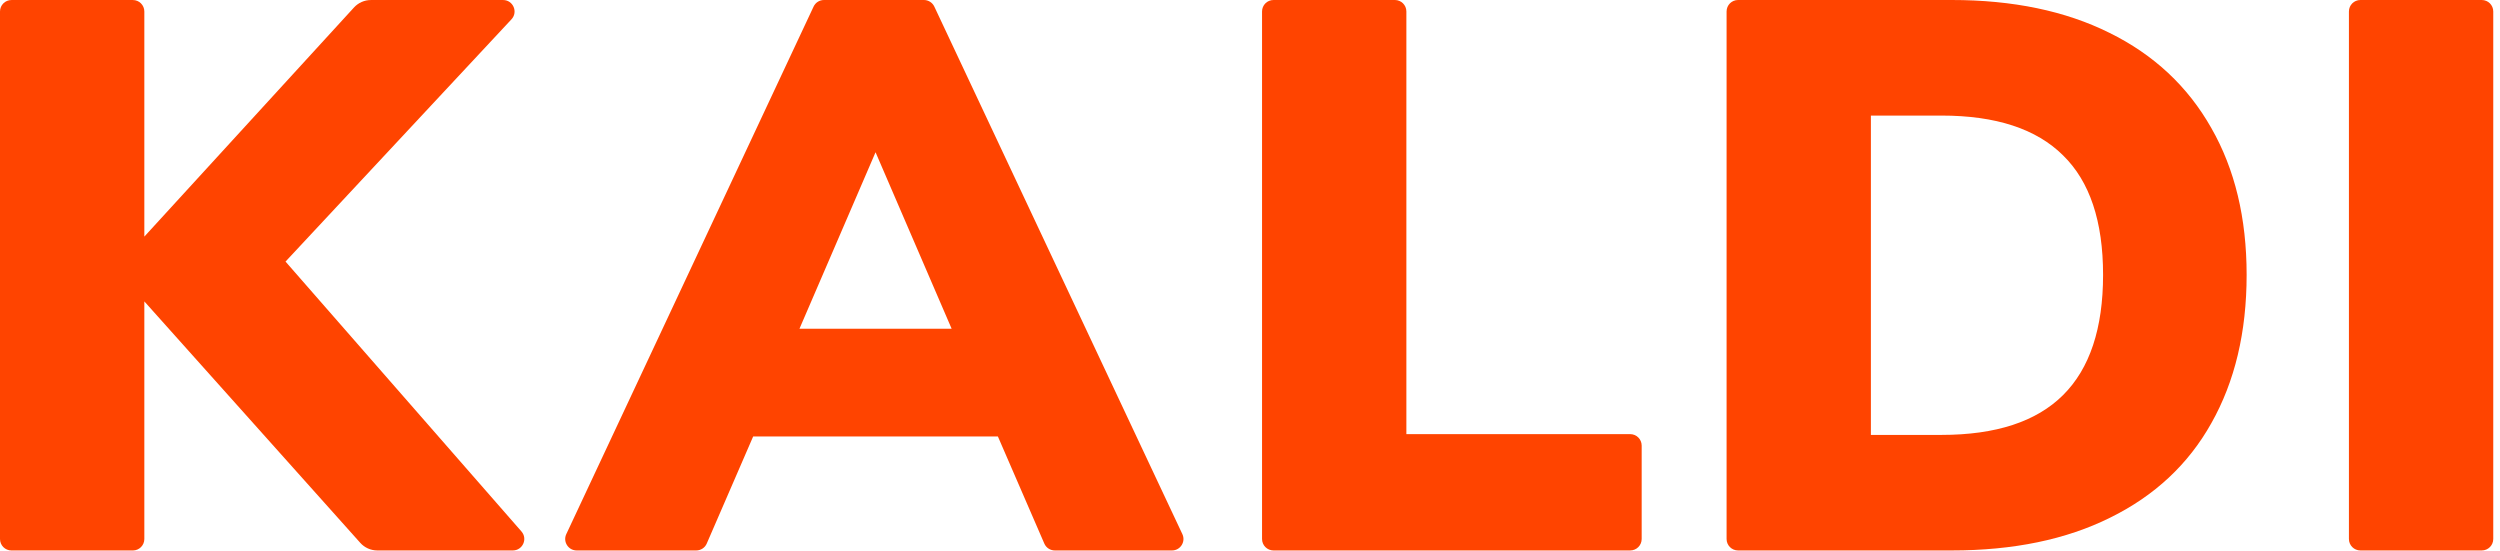
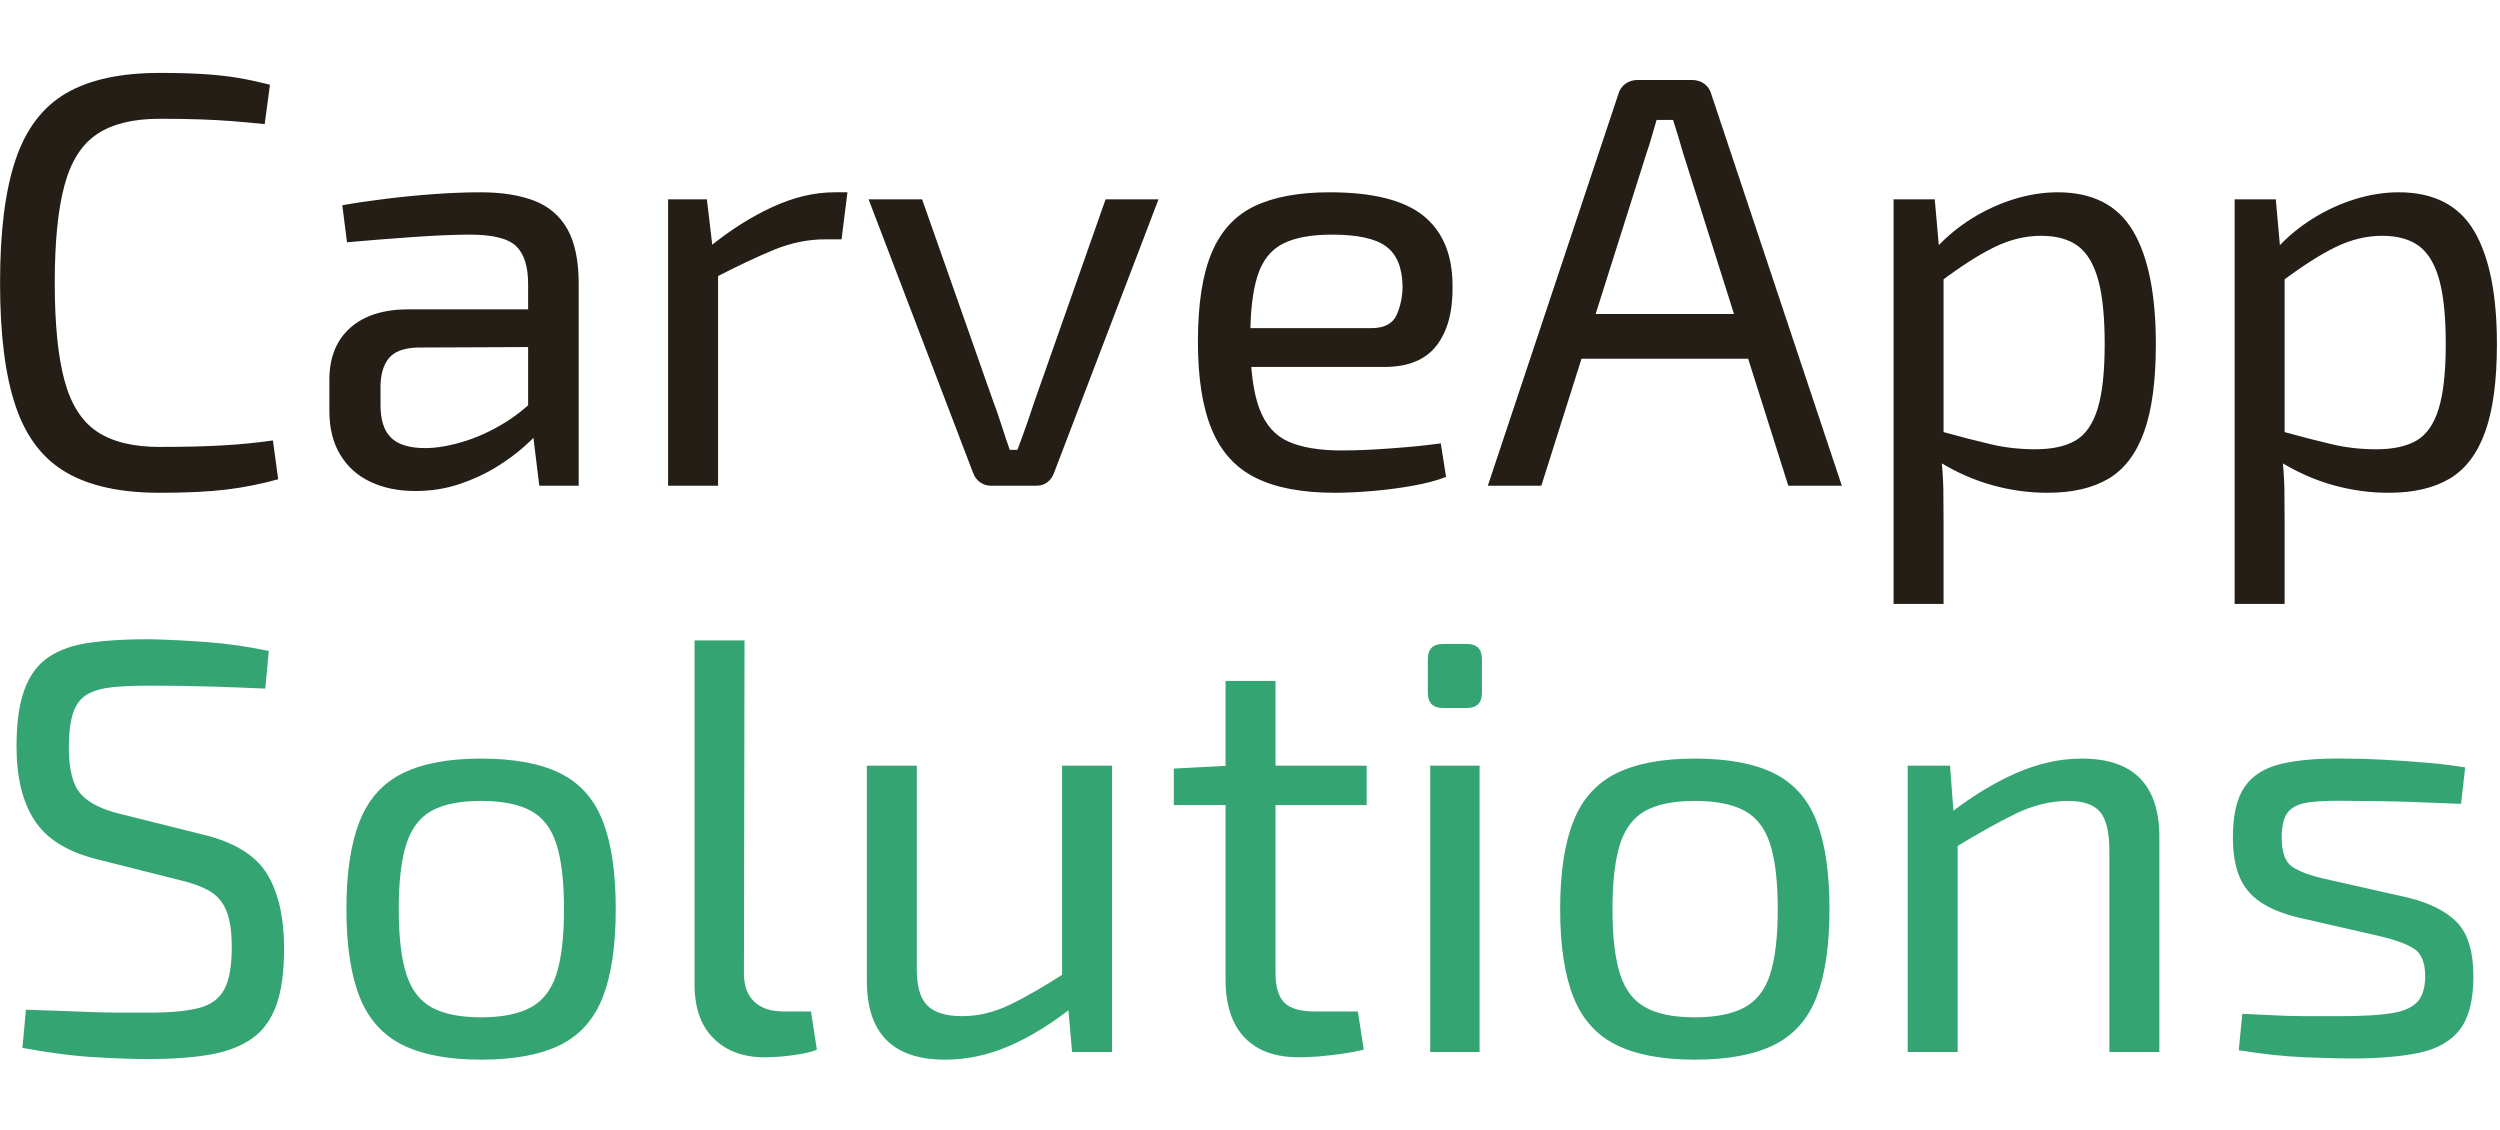
- <svg xmlns="http://www.w3.org/2000/svg" xmlns:xlink="http://www.w3.org/1999/xlink" viewBox="0 0 109 24">
-   <g transform="translate(-1470)">
-     <g style="mix-blend-mode:normal" transform="translate(1470)" fill="#f40">
-       <use xlink:href="#b" style="mix-blend-mode:normal" />
-       <use xlink:href="#c" style="mix-blend-mode:normal" />
-       <use xlink:href="#d" style="mix-blend-mode:normal" />
-       <use xlink:href="#e" style="mix-blend-mode:normal" />
-       <use xlink:href="#f" style="mix-blend-mode:normal" />
-     </g>
+ <svg xmlns="http://www.w3.org/2000/svg" version="1.1" width="1500" height="678" viewBox="0 0 1500 678">
+   <g transform="matrix(1,0,0,1,-0.9090909,0.7749907)">
+     <svg viewBox="0 0 396 179" data-background-color="#d2d6d9" preserveAspectRatio="xMidYMid meet" height="678" width="1500">
+       <g id="tight-bounds" transform="matrix(1,0,0,1,0.24,-0.2046067)">
+         <svg viewBox="0 0 395.52 179.409" height="179.409" width="395.52">
+           <g>
+             <svg viewBox="0 0 395.52 179.409" height="179.409" width="395.52">
+               <g>
+                 <svg viewBox="0 0 395.52 179.409" height="179.409" width="395.52">
+                   <g id="textblocktransform">
+                     <svg viewBox="0 0 395.52 179.409" height="179.409" width="395.52" id="textblock">
+                       <g>
+                         <svg viewBox="0 0 395.52 179.409" height="179.409" width="395.52">
+                           <g transform="matrix(1,0,0,1,0,0)">
+                             <svg width="395.52" viewBox="105.8 -35.1 212.3 83.9" height="179.409" data-palette-color="#241e17">
+                               <svg />
+                               <svg />
+                               <g class="wordmark-text-0" data-fill-palette-color="primary" id="text-0">
+                                 <path d="M119.35-35.1v0c1.467 0 2.727 0.033 3.78 0.1 1.047 0.067 2.013 0.173 2.9 0.32 0.88 0.153 1.787 0.347 2.72 0.58v0l-0.45 3.35c-1-0.1-1.923-0.183-2.77-0.25-0.853-0.067-1.763-0.117-2.73-0.15-0.967-0.033-2.117-0.05-3.45-0.05v0c-2.233 0-4 0.433-5.3 1.3-1.3 0.867-2.223 2.317-2.77 4.35-0.553 2.033-0.83 4.8-0.83 8.3v0c0 3.5 0.277 6.267 0.83 8.3 0.547 2.033 1.47 3.483 2.77 4.35 1.3 0.867 3.067 1.3 5.3 1.3v0c2.133 0 3.927-0.043 5.38-0.13 1.447-0.08 2.87-0.22 4.27-0.42v0l0.45 3.3c-1.433 0.4-2.907 0.693-4.42 0.88-1.52 0.18-3.413 0.27-5.68 0.27v0c-3.3 0-5.94-0.577-7.92-1.73-1.987-1.147-3.42-3.02-4.3-5.62-0.887-2.6-1.33-6.1-1.33-10.5v0c0-4.4 0.443-7.9 1.33-10.5 0.88-2.6 2.313-4.477 4.3-5.63 1.98-1.147 4.62-1.72 7.92-1.72zM146.65-24.95v0c1.8 0 3.327 0.24 4.58 0.72 1.247 0.487 2.187 1.297 2.82 2.43 0.633 1.133 0.95 2.683 0.95 4.65v0 17.15h-3.35l-0.65-5.3-0.3-0.55v-11.3c0-1.5-0.343-2.577-1.03-3.23-0.68-0.647-1.987-0.97-3.92-0.97v0c-1.267 0-2.857 0.067-4.77 0.2-1.92 0.133-3.813 0.283-5.68 0.45v0l-0.4-3.15c1.133-0.2 2.377-0.383 3.73-0.55 1.347-0.167 2.72-0.3 4.12-0.4 1.4-0.1 2.7-0.15 3.9-0.15zM140.55-15h12.45l-0.05 3.2-11.65 0.05c-1.167 0.033-1.983 0.34-2.45 0.92-0.467 0.587-0.7 1.397-0.7 2.43v0 1.55c0 1.267 0.3 2.19 0.9 2.77 0.6 0.587 1.567 0.88 2.9 0.88v0c0.933 0 1.993-0.177 3.18-0.53 1.18-0.347 2.37-0.887 3.57-1.62 1.2-0.733 2.3-1.667 3.3-2.8v0 3.15c-0.367 0.467-0.893 1.007-1.58 1.62-0.68 0.62-1.493 1.22-2.44 1.8-0.953 0.587-2.003 1.07-3.15 1.45-1.153 0.387-2.397 0.58-3.73 0.58v0c-1.433 0-2.7-0.26-3.8-0.78-1.1-0.513-1.957-1.28-2.57-2.3-0.62-1.013-0.93-2.253-0.93-3.72v0-2.65c0-1.9 0.593-3.377 1.78-4.43 1.18-1.047 2.837-1.57 4.97-1.57zM162.6-24.35h3.3l0.55 4.65 0.4 0.75v18.95h-4.25zM176.75-24.95h1.1l-0.5 4h-1.4c-1.433 0-2.867 0.29-4.3 0.87-1.433 0.587-3.183 1.413-5.25 2.48v0l-0.35-2.65c1.8-1.467 3.61-2.617 5.43-3.45 1.813-0.833 3.57-1.25 5.27-1.25zM199.8-24.35h4.5l-8.9 23.3c-0.133 0.333-0.323 0.59-0.57 0.77-0.253 0.187-0.563 0.28-0.93 0.28v0h-3.85c-0.333 0-0.633-0.093-0.9-0.28-0.267-0.18-0.467-0.437-0.6-0.77v0l-8.9-23.3h4.55l6 17.05c0.267 0.7 0.517 1.417 0.75 2.15 0.233 0.733 0.467 1.433 0.7 2.1v0h0.65c0.267-0.7 0.527-1.41 0.78-2.13 0.247-0.713 0.487-1.42 0.72-2.12v0zM218.85-24.95v0c3.667 0 6.327 0.667 7.98 2 1.647 1.333 2.47 3.317 2.47 5.95v0c0.033 2.167-0.417 3.857-1.35 5.07-0.933 1.22-2.417 1.83-4.45 1.83v0h-14.2v-3.3h13.1c1.1 0 1.817-0.377 2.15-1.13 0.333-0.747 0.5-1.57 0.5-2.47v0c-0.033-1.567-0.5-2.683-1.4-3.35-0.9-0.667-2.433-1-4.6-1v0c-1.767 0-3.157 0.257-4.17 0.77-1.02 0.52-1.737 1.42-2.15 2.7-0.42 1.287-0.63 3.08-0.63 5.38v0c0 2.6 0.26 4.583 0.78 5.95 0.513 1.367 1.337 2.3 2.47 2.8 1.133 0.5 2.633 0.75 4.5 0.75v0c1.3 0 2.727-0.06 4.28-0.18 1.547-0.113 2.937-0.253 4.17-0.42v0l0.45 2.85c-0.767 0.3-1.707 0.55-2.82 0.75-1.12 0.2-2.27 0.35-3.45 0.45-1.187 0.1-2.247 0.15-3.18 0.15v0c-2.8 0-5.05-0.427-6.75-1.28-1.7-0.847-2.94-2.213-3.72-4.1-0.787-1.88-1.18-4.37-1.18-7.47v0c0-3.2 0.393-5.727 1.18-7.58 0.78-1.847 1.997-3.163 3.65-3.95 1.647-0.78 3.77-1.17 6.37-1.17zM245.05-34.5h4.6c0.4 0 0.75 0.107 1.05 0.32 0.3 0.22 0.5 0.513 0.6 0.88v0l11.1 33.3h-4.55l-8.95-28.3c-0.133-0.467-0.273-0.943-0.42-1.43-0.153-0.48-0.297-0.937-0.43-1.37v0h-1.4c-0.133 0.433-0.267 0.89-0.4 1.37-0.133 0.487-0.283 0.963-0.45 1.43v0l-8.95 28.3h-4.55l11.1-33.3c0.1-0.367 0.3-0.66 0.6-0.88 0.3-0.213 0.65-0.32 1.05-0.32zM238.55-14.6h17.5v3.8h-17.5zM280.75-24.95v0c2.967 0 5.1 1.09 6.4 3.27 1.3 2.187 1.95 5.397 1.95 9.63v0c0 3.133-0.333 5.623-1 7.47-0.667 1.853-1.673 3.18-3.02 3.98-1.353 0.8-3.08 1.2-5.18 1.2v0c-1.6 0-3.173-0.217-4.72-0.65-1.553-0.433-3.063-1.1-4.53-2v0l0.25-2.55c1.567 0.433 2.95 0.79 4.15 1.07 1.2 0.287 2.467 0.43 3.8 0.43v0c1.433 0 2.577-0.25 3.43-0.75 0.847-0.5 1.47-1.4 1.87-2.7 0.4-1.3 0.6-3.133 0.6-5.5v0c0-2.3-0.183-4.117-0.55-5.45-0.367-1.333-0.94-2.293-1.72-2.88-0.787-0.58-1.83-0.87-3.13-0.87v0c-1.333 0-2.65 0.317-3.95 0.95-1.3 0.633-2.817 1.6-4.55 2.9v0l-0.4-2.85c0.9-0.967 1.917-1.8 3.05-2.5 1.133-0.7 2.327-1.243 3.58-1.63 1.247-0.38 2.47-0.57 3.67-0.57zM266.8-24.35h3.5l0.45 5.05 0.3 0.65v15.6l-0.2 0.6c0.1 0.933 0.16 1.833 0.18 2.7 0.013 0.867 0.02 1.783 0.02 2.75v0 7.05h-4.25zM309.75-24.95v0c2.967 0 5.1 1.09 6.4 3.27 1.3 2.187 1.95 5.397 1.95 9.63v0c0 3.133-0.333 5.623-1 7.47-0.667 1.853-1.673 3.18-3.02 3.98-1.353 0.8-3.08 1.2-5.18 1.2v0c-1.6 0-3.173-0.217-4.72-0.65-1.553-0.433-3.063-1.1-4.53-2v0l0.25-2.55c1.567 0.433 2.95 0.79 4.15 1.07 1.2 0.287 2.467 0.43 3.8 0.43v0c1.433 0 2.577-0.25 3.43-0.75 0.847-0.5 1.47-1.4 1.87-2.7 0.4-1.3 0.6-3.133 0.6-5.5v0c0-2.3-0.183-4.117-0.55-5.45-0.367-1.333-0.94-2.293-1.72-2.88-0.787-0.58-1.83-0.87-3.13-0.87v0c-1.333 0-2.65 0.317-3.95 0.95-1.3 0.633-2.817 1.6-4.55 2.9v0l-0.4-2.85c0.9-0.967 1.917-1.8 3.05-2.5 1.133-0.7 2.327-1.243 3.58-1.63 1.247-0.38 2.47-0.57 3.67-0.57zM295.8-24.35h3.5l0.45 5.05 0.3 0.65v15.6l-0.2 0.6c0.1 0.933 0.16 1.833 0.18 2.7 0.013 0.867 0.02 1.783 0.02 2.75v0 7.05h-4.25z" fill="#241e17" fill-rule="nonzero" stroke="none" stroke-width="1" stroke-linecap="butt" stroke-linejoin="miter" stroke-miterlimit="10" stroke-dasharray="" stroke-dashoffset="0" font-family="none" font-weight="none" font-size="none" text-anchor="none" style="mix-blend-mode: normal" data-fill-palette-color="primary" opacity="1" />
+                                 <path d="M118.4 13.05v0c1.633 0.033 3.317 0.117 5.05 0.25 1.733 0.133 3.467 0.383 5.2 0.75v0l-0.3 3.2c-1.433-0.067-3.017-0.127-4.75-0.18-1.733-0.047-3.4-0.07-5-0.07v0c-1.233 0-2.29 0.04-3.17 0.12-0.887 0.087-1.613 0.287-2.18 0.6-0.567 0.32-0.973 0.837-1.22 1.55-0.253 0.72-0.38 1.713-0.38 2.98v0c0 1.9 0.34 3.223 1.02 3.97 0.687 0.753 1.797 1.313 3.33 1.68v0l7 1.75c2.667 0.633 4.493 1.74 5.48 3.32 0.98 1.587 1.47 3.713 1.47 6.38v0c0 2-0.223 3.617-0.67 4.85-0.453 1.233-1.147 2.173-2.08 2.82-0.933 0.653-2.133 1.107-3.6 1.36-1.467 0.247-3.2 0.37-5.2 0.37v0c-1.133 0-2.607-0.05-4.42-0.15-1.82-0.1-3.913-0.367-6.28-0.8v0l0.3-3.25c1.967 0.067 3.55 0.123 4.75 0.17 1.2 0.053 2.233 0.08 3.1 0.08 0.867 0 1.767 0 2.7 0v0c1.767 0 3.16-0.133 4.18-0.4 1.013-0.267 1.73-0.8 2.15-1.6 0.413-0.8 0.62-1.983 0.62-3.55v0c0-1.333-0.15-2.367-0.45-3.1-0.3-0.733-0.773-1.293-1.42-1.68-0.653-0.38-1.48-0.687-2.48-0.92v0l-7.15-1.8c-2.5-0.633-4.257-1.733-5.27-3.3-1.02-1.567-1.53-3.667-1.53-6.3v0c0-2 0.227-3.61 0.68-4.83 0.447-1.213 1.13-2.13 2.05-2.75 0.913-0.613 2.07-1.02 3.47-1.22 1.4-0.2 3.067-0.3 5-0.3zM146.7 23.2v0c2.8 0 5.043 0.417 6.73 1.25 1.68 0.833 2.887 2.19 3.62 4.07 0.733 1.887 1.1 4.38 1.1 7.48v0c0 3.1-0.367 5.593-1.1 7.48-0.733 1.88-1.94 3.237-3.62 4.07-1.687 0.833-3.93 1.25-6.73 1.25v0c-2.767 0-4.99-0.417-6.67-1.25-1.687-0.833-2.903-2.19-3.65-4.07-0.753-1.887-1.13-4.38-1.13-7.48v0c0-3.1 0.377-5.593 1.13-7.48 0.747-1.88 1.963-3.237 3.65-4.07 1.68-0.833 3.903-1.25 6.67-1.25zM146.7 26.8v0c-1.767 0-3.157 0.273-4.17 0.82-1.02 0.553-1.747 1.497-2.18 2.83-0.433 1.333-0.65 3.183-0.65 5.55v0c0 2.367 0.217 4.217 0.65 5.55 0.433 1.333 1.16 2.273 2.18 2.82 1.013 0.553 2.403 0.83 4.17 0.83v0c1.767 0 3.167-0.277 4.2-0.83 1.033-0.547 1.767-1.487 2.2-2.82 0.433-1.333 0.65-3.183 0.65-5.55v0c0-2.367-0.217-4.217-0.65-5.55-0.433-1.333-1.167-2.277-2.2-2.83-1.033-0.547-2.433-0.82-4.2-0.82zM164.85 13.15h4.25l-0.05 28.3c0 1.067 0.293 1.873 0.88 2.42 0.58 0.553 1.403 0.83 2.47 0.83v0h2.35l0.5 3.25c-0.3 0.133-0.723 0.25-1.27 0.35-0.553 0.1-1.12 0.177-1.7 0.23-0.587 0.047-1.08 0.07-1.48 0.07v0c-1.8 0-3.24-0.533-4.32-1.6-1.087-1.067-1.63-2.6-1.63-4.6v0zM179.5 23.8h4.25v17.1c-0.033 1.533 0.25 2.617 0.85 3.25 0.6 0.633 1.6 0.95 3 0.95v0c1.367 0 2.727-0.327 4.08-0.98 1.347-0.647 2.97-1.587 4.87-2.82v0l0.55 2.95c-1.9 1.5-3.74 2.633-5.52 3.4-1.787 0.767-3.597 1.15-5.43 1.15v0c-4.433 0-6.65-2.233-6.65-6.7v0zM196.1 23.8h4.25v24.35h-3.4l-0.4-4.6-0.45-0.75zM210 16.6h4.25v24.85c0 1.167 0.25 2 0.75 2.5 0.5 0.5 1.35 0.75 2.55 0.75v0h3.7l0.5 3.25c-0.533 0.133-1.15 0.25-1.85 0.35-0.7 0.1-1.383 0.177-2.05 0.23-0.667 0.047-1.2 0.07-1.6 0.07v0c-2.033 0-3.583-0.567-4.65-1.7-1.067-1.133-1.6-2.767-1.6-4.9v0zM210.4 23.8h11.6v3.35h-16.4v-3.1zM227.4 23.8h4.2v24.35h-4.2zM228.5 13.45h2c0.867 0 1.3 0.433 1.3 1.3v0 2.85c0 0.867-0.433 1.3-1.3 1.3v0h-2c-0.867 0-1.3-0.433-1.3-1.3v0-2.85c0-0.867 0.433-1.3 1.3-1.3zM249.9 23.2v0c2.8 0 5.043 0.417 6.73 1.25 1.68 0.833 2.887 2.19 3.62 4.07 0.733 1.887 1.1 4.38 1.1 7.48v0c0 3.1-0.367 5.593-1.1 7.48-0.733 1.88-1.94 3.237-3.62 4.07-1.687 0.833-3.93 1.25-6.73 1.25v0c-2.767 0-4.99-0.417-6.67-1.25-1.687-0.833-2.903-2.19-3.65-4.07-0.753-1.887-1.13-4.38-1.13-7.48v0c0-3.1 0.377-5.593 1.13-7.48 0.747-1.88 1.963-3.237 3.65-4.07 1.68-0.833 3.903-1.25 6.67-1.25zM249.9 26.8v0c-1.767 0-3.157 0.273-4.17 0.82-1.02 0.553-1.747 1.497-2.18 2.83-0.433 1.333-0.65 3.183-0.65 5.55v0c0 2.367 0.217 4.217 0.65 5.55 0.433 1.333 1.16 2.273 2.18 2.82 1.013 0.553 2.403 0.83 4.17 0.83v0c1.767 0 3.167-0.277 4.2-0.83 1.033-0.547 1.767-1.487 2.2-2.82 0.433-1.333 0.65-3.183 0.65-5.55v0c0-2.367-0.217-4.217-0.65-5.55-0.433-1.333-1.167-2.277-2.2-2.83-1.033-0.547-2.433-0.82-4.2-0.82zM282.8 23.2v0c4.4 0 6.6 2.233 6.6 6.7v0 18.25h-4.25v-17.05c0-1.633-0.267-2.76-0.8-3.38-0.533-0.613-1.433-0.92-2.7-0.92v0c-1.5 0-3 0.367-4.5 1.1-1.5 0.733-3.283 1.733-5.35 3v0l-0.2-3.05c1.9-1.467 3.783-2.61 5.65-3.43 1.867-0.813 3.717-1.22 5.55-1.22zM268 23.8h3.6l0.35 4.65 0.3 0.75v18.95h-4.25zM305.15 23.2v0c1.067 0 2.2 0.033 3.4 0.1 1.2 0.067 2.393 0.15 3.58 0.25 1.18 0.1 2.27 0.233 3.27 0.4v0l-0.35 3.1c-1.533-0.067-3.073-0.127-4.62-0.18-1.553-0.047-3.097-0.07-4.63-0.07v0c-1.5-0.033-2.683 0-3.55 0.1-0.867 0.1-1.49 0.367-1.87 0.8-0.387 0.433-0.58 1.167-0.58 2.2v0c0 1.267 0.3 2.1 0.9 2.5 0.6 0.4 1.483 0.733 2.65 1v0l7.1 1.6c1.933 0.467 3.36 1.183 4.28 2.15 0.913 0.967 1.37 2.483 1.37 4.55v0c0 2-0.373 3.5-1.12 4.5-0.753 1-1.897 1.667-3.43 2-1.533 0.333-3.483 0.5-5.85 0.5v0c-0.867 0-2.157-0.033-3.87-0.1-1.72-0.067-3.613-0.267-5.68-0.6v0l0.3-3.1c0.8 0.033 1.65 0.073 2.55 0.12 0.9 0.053 1.843 0.08 2.83 0.08 0.98 0 1.987 0 3.02 0v0c1.833 0 3.267-0.083 4.3-0.25 1.033-0.167 1.767-0.493 2.2-0.98 0.433-0.48 0.65-1.203 0.65-2.17v0c0-1.2-0.35-2-1.05-2.4-0.7-0.4-1.633-0.733-2.8-1v0l-7-1.6c-1.333-0.333-2.4-0.777-3.2-1.33-0.8-0.547-1.383-1.263-1.75-2.15-0.367-0.88-0.55-1.987-0.55-3.32v0c0-1.9 0.333-3.333 1-4.3 0.667-0.967 1.7-1.617 3.1-1.95 1.4-0.333 3.2-0.483 5.4-0.45z" fill="#34a572" fill-rule="nonzero" stroke="none" stroke-width="1" stroke-linecap="butt" stroke-linejoin="miter" stroke-miterlimit="10" stroke-dasharray="" stroke-dashoffset="0" font-family="none" font-weight="none" font-size="none" text-anchor="none" style="mix-blend-mode: normal" data-fill-palette-color="secondary" opacity="1" />
+                               </g>
+                             </svg>
+                           </g>
+                         </svg>
+                       </g>
+                     </svg>
+                   </g>
+                 </svg>
+               </g>
+             </svg>
+           </g>
+           <defs />
+         </svg>
+         <rect width="395.52" height="179.409" fill="none" stroke="none" visibility="hidden" />
+       </g>
+     </svg>
  </g>
-   <defs>
-     <path id="b" d="M22.735 23.171c.283.323.053.829-.376.829h-5.907c-.285 0-.556-.121-.745-.333l-9.414-10.526v10.36c0 .276-.224.5-.5.5h-5.293c-.276 0-.5-.224-.5-.5v-23c0-.276.224-.5.5-.5h5.293c.276 0 .5.224.5.5v9.815l9.141-9.99c.19-.207.457-.325.738-.325h5.762c.437 0 .664.521.366.841l-9.851 10.563 10.287 11.767z" />
-     <path id="c" d="M45.991 24c-.199 0-.38-.118-.459-.301l-2.024-4.669h-10.67l-2.024 4.669c-.079.183-.259.301-.459.301h-5.212c-.366 0-.608-.381-.453-.712l10.782-23c.082-.176.259-.288.453-.288h4.358c.194 0 .37.112.453.287l10.815 23c.156.332-.086.713-.452.713h-5.108zm-11.135-9.668h6.635l-3.317-7.694-3.317 7.694z" />
-     <path id="d" d="M55.525 24c-.276 0-.5-.224-.5-.5v-23c0-.276.224-.5.5-.5h5.293c.276 0 .5.224.5.5v18.428h9.759c.276 0 .5.224.5.5v4.072c0 .276-.224.5-.5.5h-15.552z" />
-     <path id="e" d="M75.279.5c0-.276.224-.5.5-.5h9.315c2.667 0 4.959.477 6.874 1.43 1.938.953 3.42 2.338 4.446 4.153 1.026 1.793 1.539 3.926 1.539 6.4 0 2.496-.513 4.652-1.539 6.468-1.003 1.793-2.474 3.166-4.412 4.119-1.915.953-4.218 1.43-6.908 1.43h-9.315c-.276 0-.5-.224-.5-.5v-23zm9.37 18.462c2.371 0 4.138-.579 5.301-1.736 1.163-1.157 1.744-2.905 1.744-5.242 0-2.338-.581-4.074-1.744-5.209-1.163-1.157-2.93-1.736-5.301-1.736h-3.078v13.923h3.078z" />
-     <path id="f" d="M102.913 24c-.276 0-.5-.224-.5-.5v-23c0-.276.224-.5.5-.5h5.293c.276 0 .5.224.5.5v23c0 .276-.224.5-.5.5h-5.293z" />
-   </defs>
</svg>
